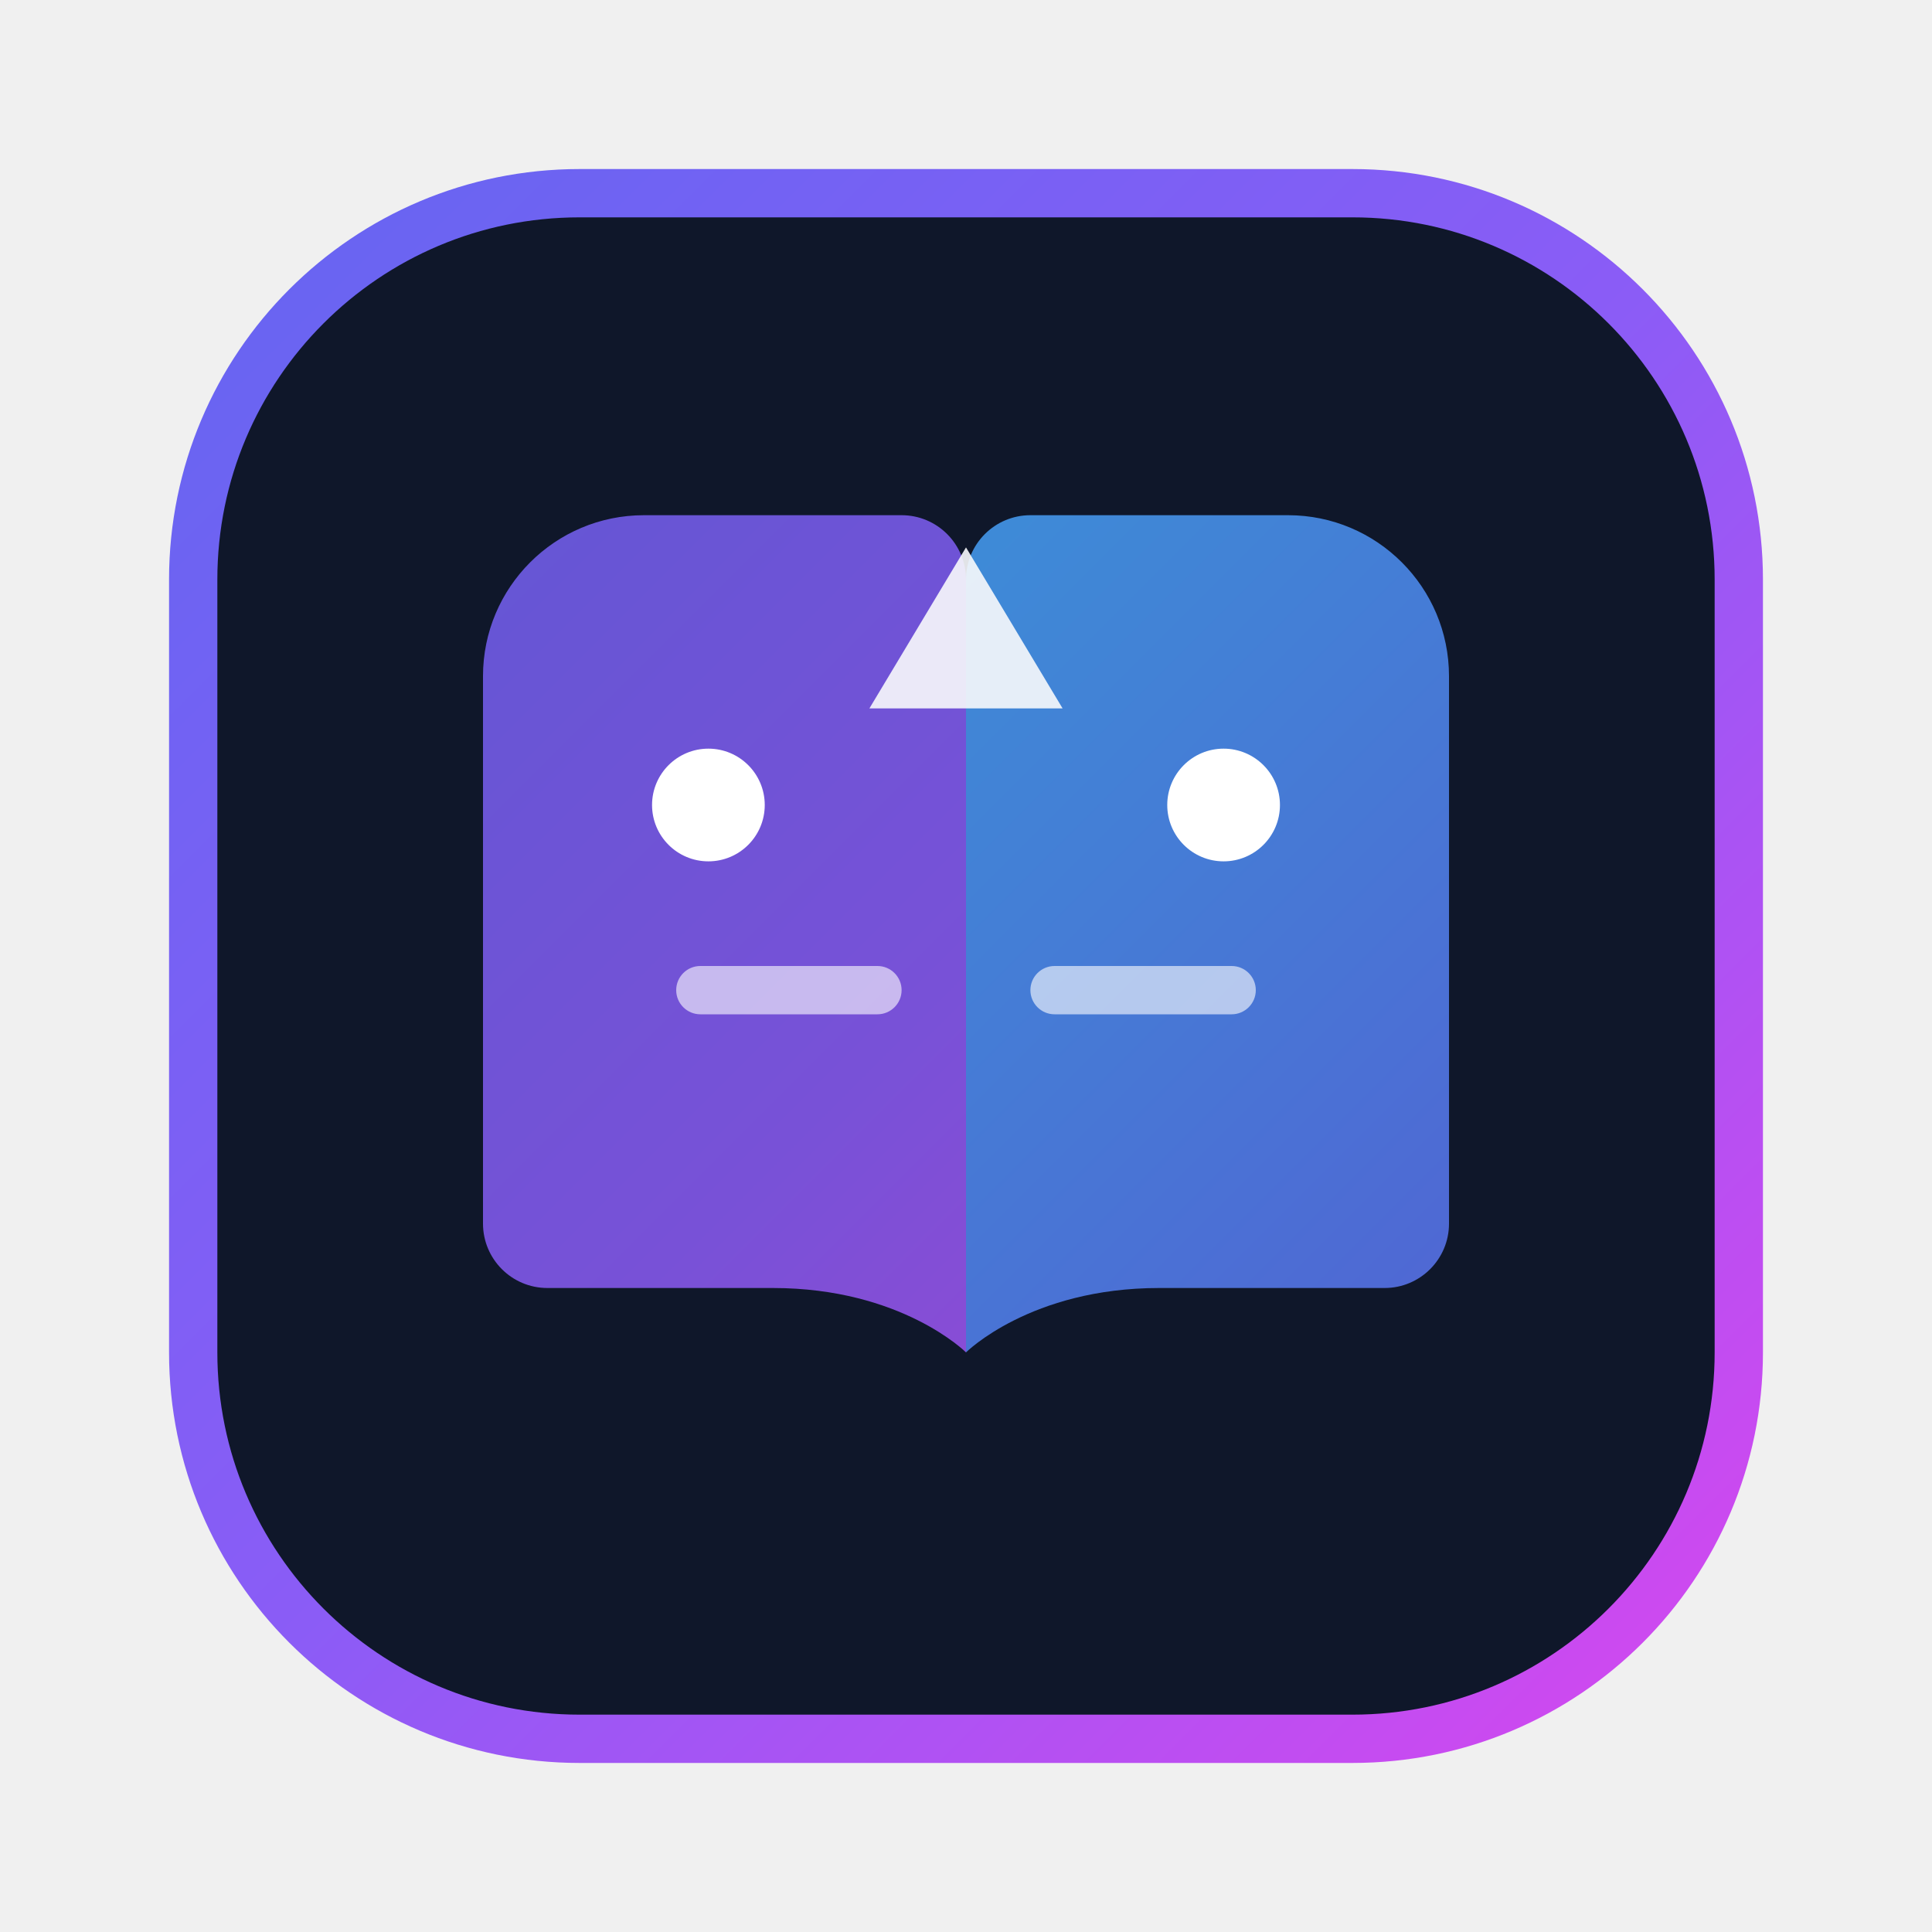
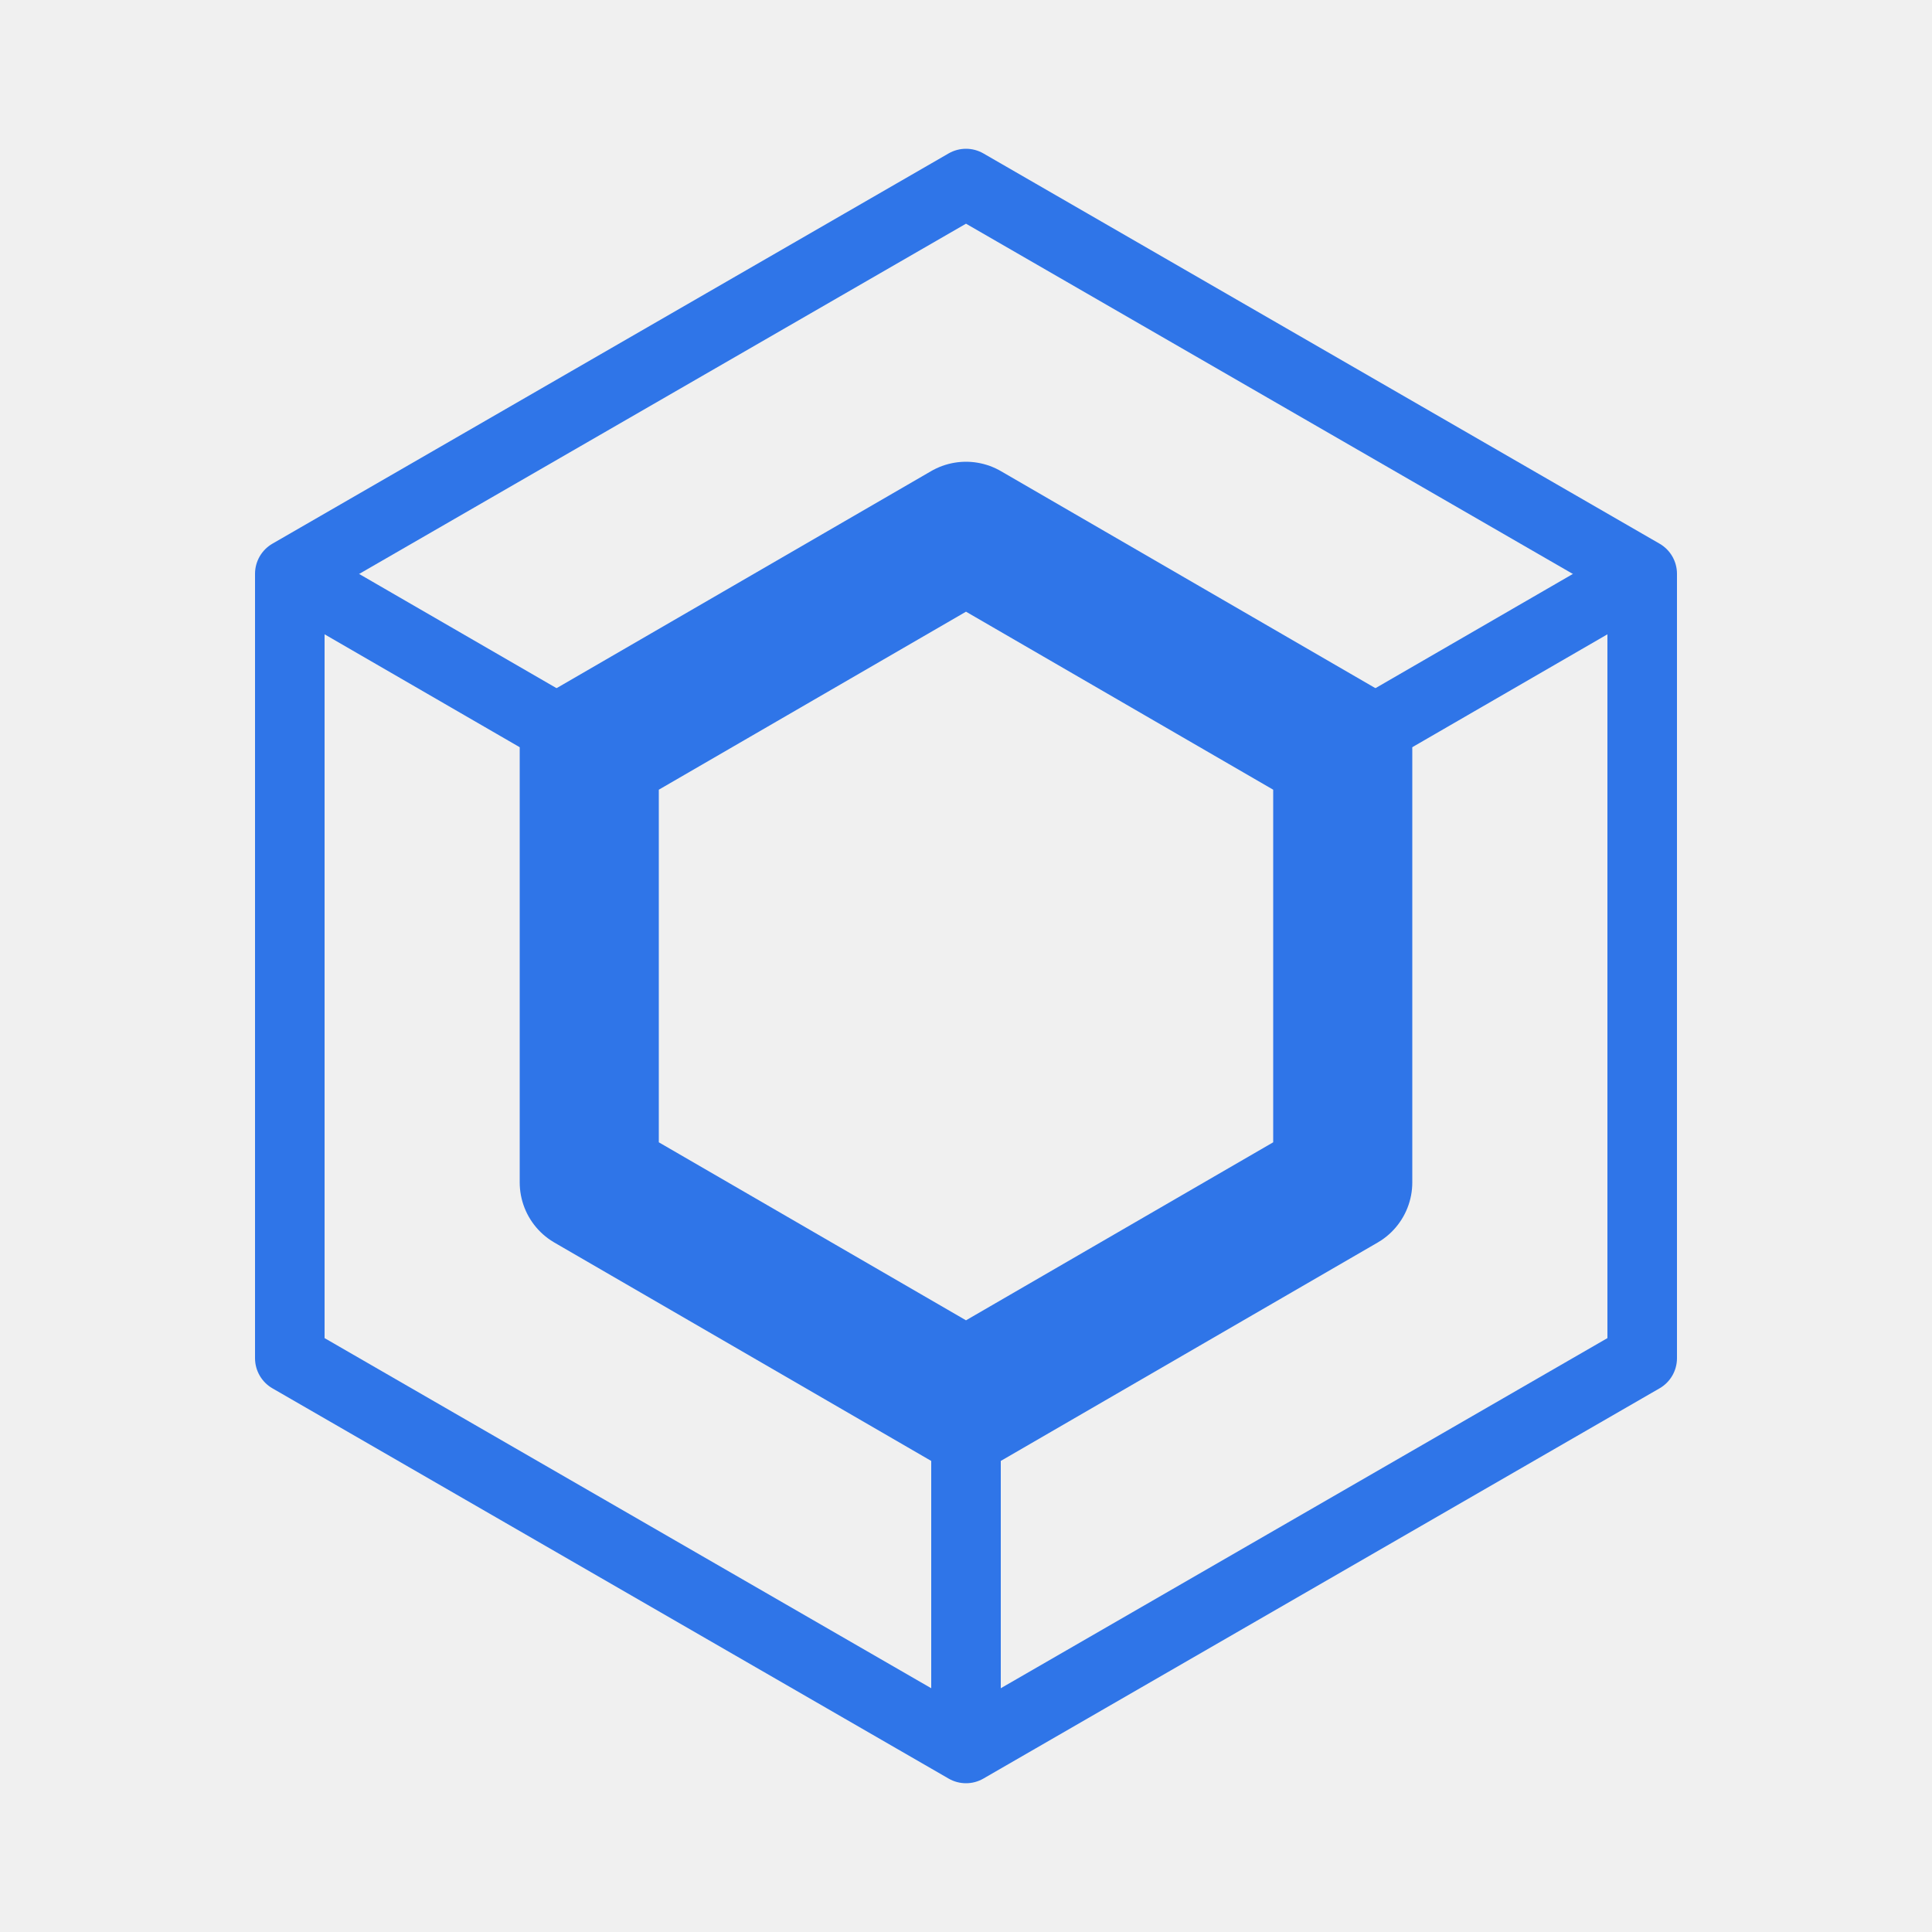
- <svg xmlns="http://www.w3.org/2000/svg" viewBox="0 0 120 120" fill="none">
-   <defs>
-     <linearGradient id="primaryGrad" x1="10" y1="10" x2="110" y2="110" gradientUnits="userSpaceOnUse">
-       <stop offset="0%" stop-color="#6366F1" />
-       <stop offset="50%" stop-color="#8B5CF6" />
-       <stop offset="100%" stop-color="#D946EF" />
-     </linearGradient>
-     <linearGradient id="accentGrad" x1="20" y1="20" x2="100" y2="100" gradientUnits="userSpaceOnUse">
-       <stop offset="0%" stop-color="#38BDF8" />
-       <stop offset="100%" stop-color="#6366F1" />
-     </linearGradient>
-     <filter id="glow" x="-20%" y="-20%" width="140%" height="140%">
-       <feGaussianBlur stdDeviation="6" result="blur" />
-       <feComposite in="SourceGraphic" in2="blur" operator="over" />
-     </filter>
-   </defs>
-   <rect x="12" y="12" width="96" height="96" rx="24" fill="#0F172A" stroke="url(#primaryGrad)" stroke-width="3" />
-   <path d="M30 42C30 36.477 34.477 32 40 32H56C58.209 32 60 33.791 60 36V84C60 84 56 80 48 80H34C31.791 80 30 78.209 30 76V42Z" fill="url(#primaryGrad)" fill-opacity="0.85" />
-   <path d="M90 42C90 36.477 85.523 32 80 32H64C61.791 32 60 33.791 60 36V84C60 84 64 80 72 80H86C88.209 80 90 78.209 90 76V42Z" fill="url(#accentGrad)" fill-opacity="0.85" />
-   <polygon points="60,34 66,44 54,44" fill="#F8FAFC" opacity="0.9" />
-   <circle cx="44" cy="50" r="3.5" fill="#FFFFFF" />
-   <circle cx="76" cy="50" r="3.5" fill="#FFFFFF" />
-   <rect x="42" y="60" width="14" height="3" rx="1.5" fill="#FFFFFF" opacity="0.6" />
-   <rect x="64" y="60" width="14" height="3" rx="1.5" fill="#FFFFFF" opacity="0.6" />
+ <svg xmlns="http://www.w3.org/2000/svg" viewBox="0 0 100 100" fill="none">
+   <polygon points="50,9.5 85,29.7 85,70.3 50,90.5 15,70.3 15,29.7" stroke="#2F75E8" stroke-width="3.6" stroke-linecap="round" stroke-linejoin="round" />
+   <line x1="70.5" y1="38.1" x2="84.5" y2="30.0" stroke="#2F75E8" stroke-width="3.6" stroke-linecap="round" />
+   <line x1="29.5" y1="38.1" x2="15.5" y2="30.0" stroke="#2F75E8" stroke-width="3.6" stroke-linecap="round" />
+   <line x1="50.0" y1="72.5" x2="50.0" y2="90.0" stroke="#2F75E8" stroke-width="3.6" stroke-linecap="round" />
+   <polygon points="50,27.5 69.5,38.8 69.5,61.2 50,72.5 30.5,61.2 30.5,38.8" stroke="#2F75E8" stroke-width="7.2" stroke-linecap="round" stroke-linejoin="round" />
</svg>
